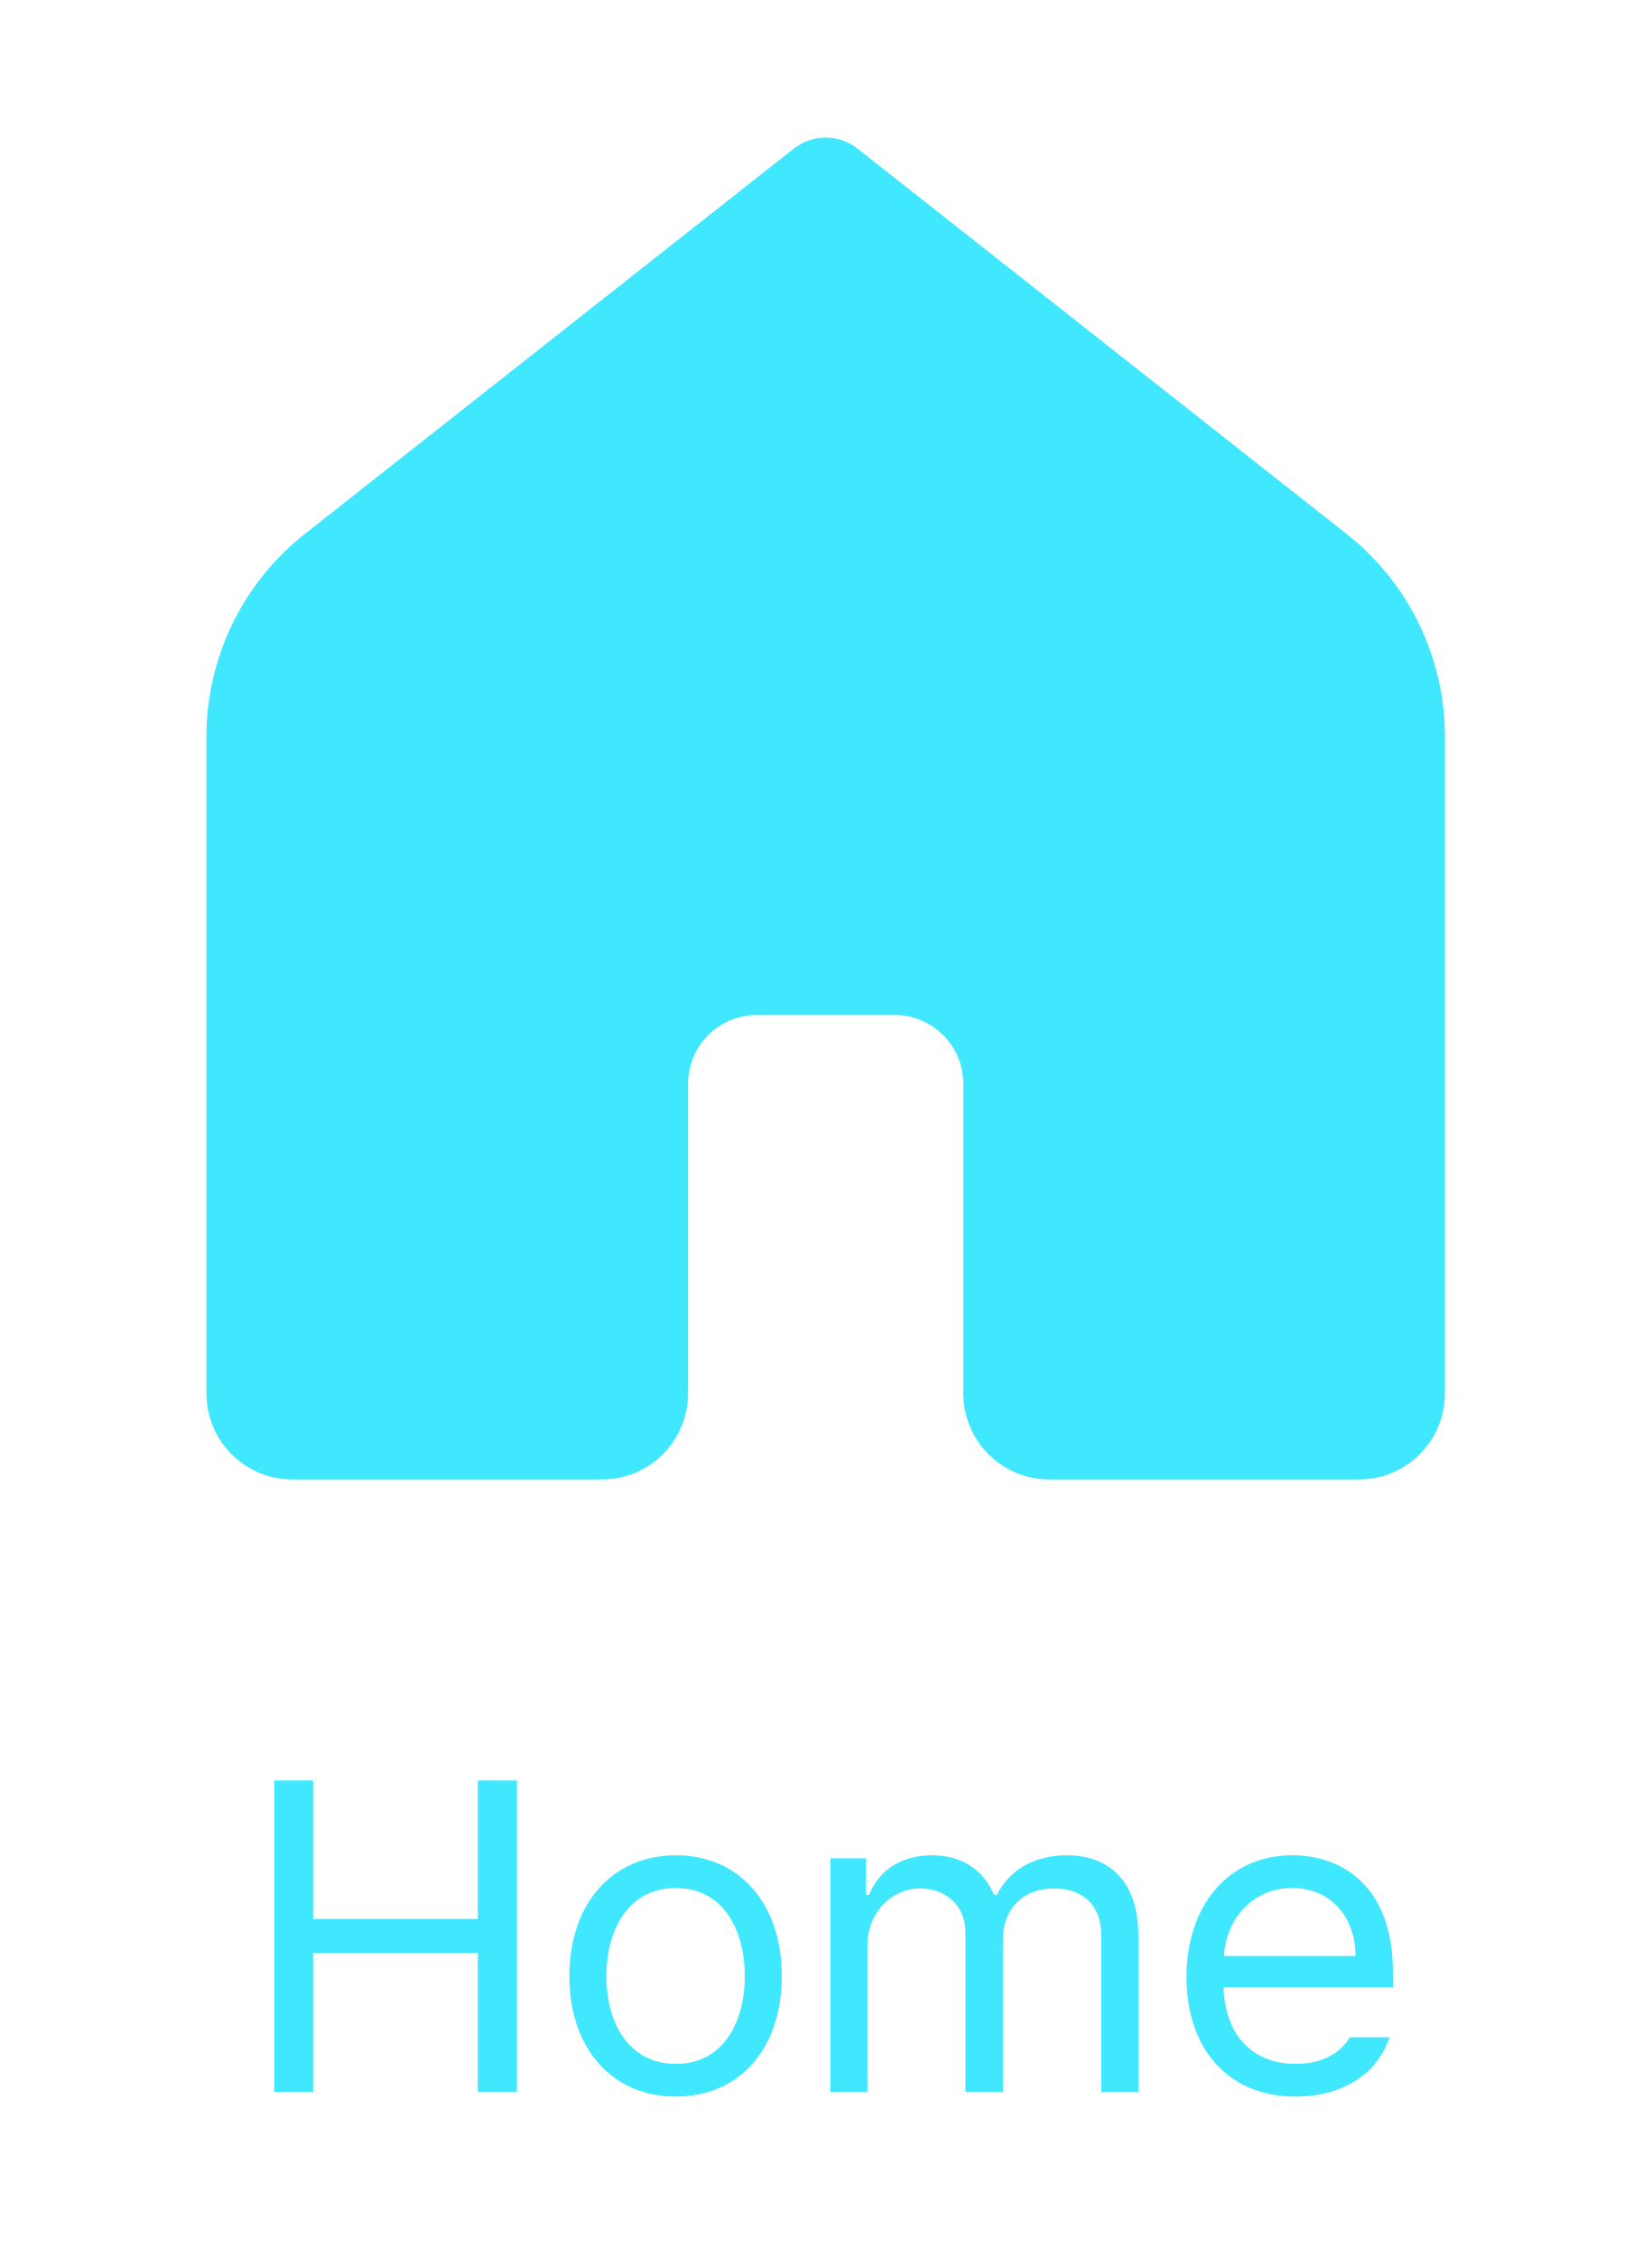
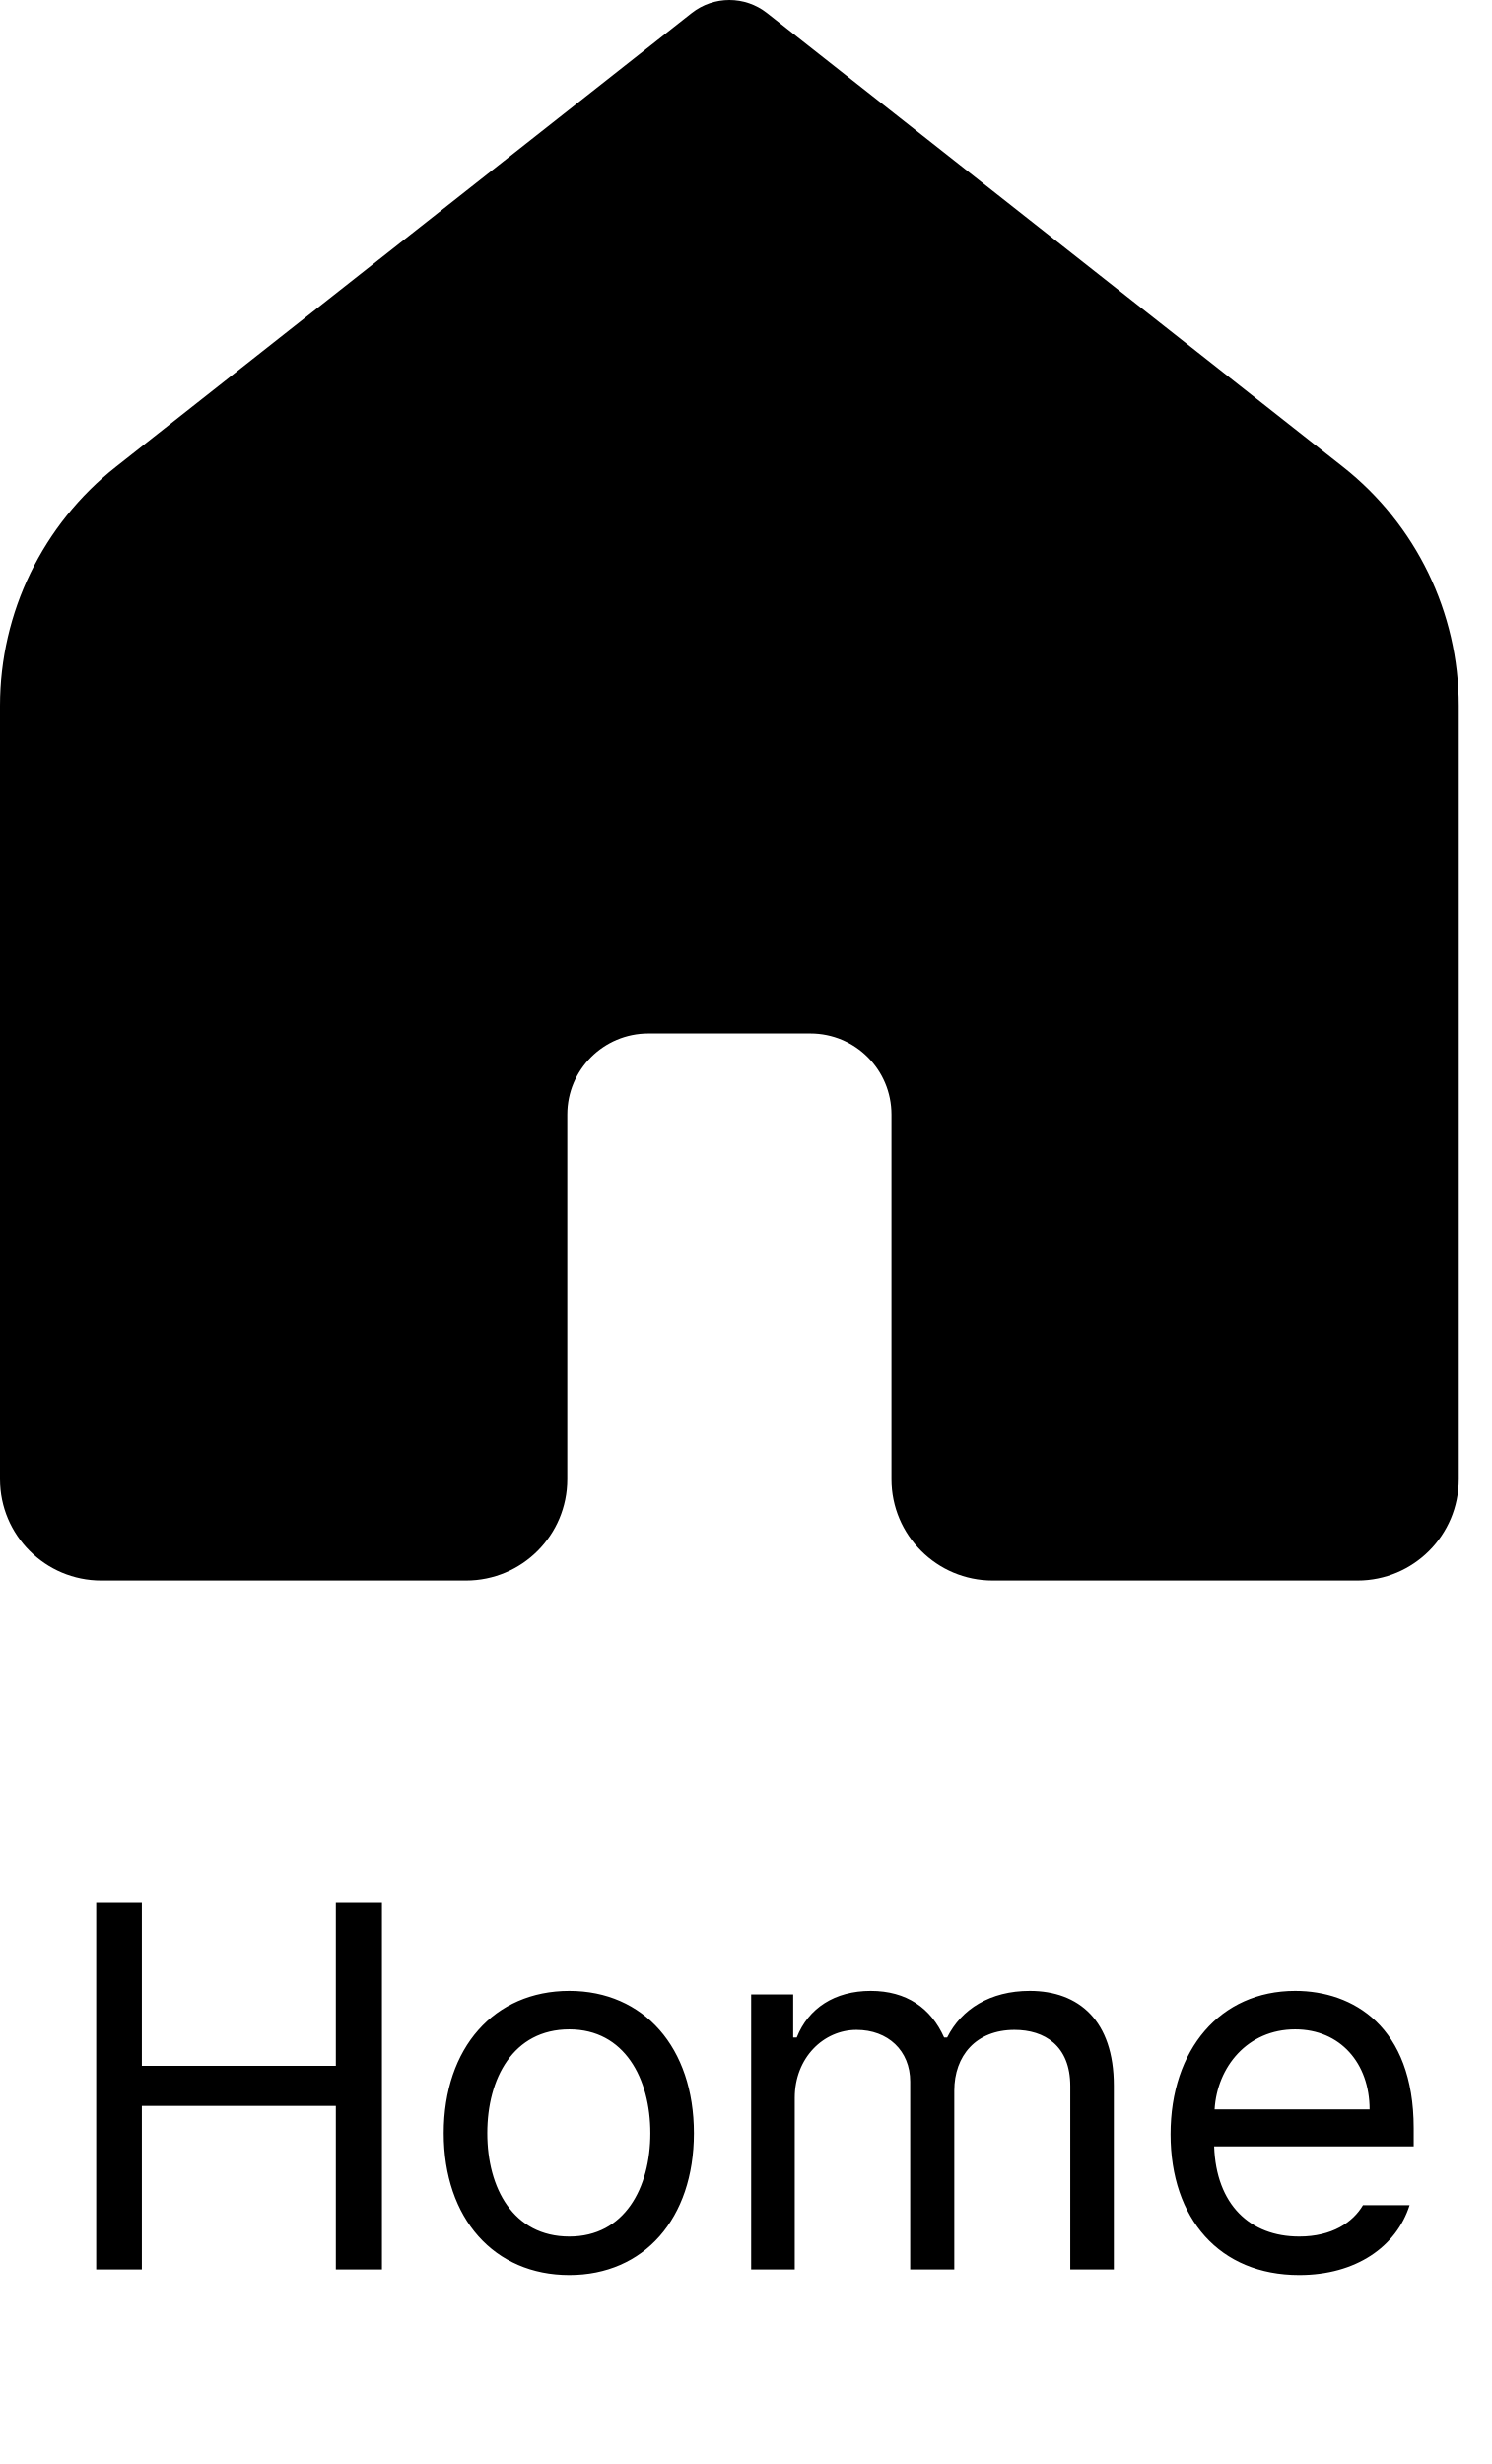
- <svg xmlns="http://www.w3.org/2000/svg" width="30" height="41" viewBox="0 0 30 41" fill="none">
-   <path d="M4.984 38V32.344H5.688V34.859H8.68V32.344H9.391V38H8.68V35.477H5.688V38H4.984ZM12.281 38.086C11.125 38.086 10.344 37.219 10.344 35.898C10.344 34.578 11.125 33.703 12.281 33.703C13.43 33.703 14.203 34.578 14.203 35.898C14.203 37.219 13.43 38.086 12.281 38.086ZM12.281 37.492C13.133 37.492 13.531 36.742 13.531 35.898C13.531 35.055 13.133 34.297 12.281 34.297C11.414 34.297 11.016 35.055 11.016 35.898C11.016 36.742 11.414 37.492 12.281 37.492ZM15.086 38V33.758H15.734V34.422H15.789C15.969 33.969 16.375 33.703 16.93 33.703C17.484 33.703 17.859 33.969 18.062 34.422H18.109C18.328 33.984 18.773 33.703 19.383 33.703C20.141 33.703 20.68 34.164 20.68 35.164V38H20.008V35.172C20.008 34.547 19.609 34.305 19.148 34.305C18.555 34.305 18.219 34.703 18.219 35.242V38H17.539V35.102C17.539 34.625 17.195 34.305 16.711 34.305C16.203 34.305 15.758 34.734 15.758 35.352V38H15.086ZM23.539 38.086C22.312 38.086 21.555 37.219 21.555 35.914C21.555 34.609 22.32 33.703 23.477 33.703C24.367 33.703 25.305 34.25 25.305 35.82V36.102H22.227C22.258 37 22.781 37.492 23.539 37.492C24.047 37.492 24.367 37.273 24.523 37.008H25.242C25.039 37.648 24.414 38.086 23.539 38.086ZM22.234 35.531H24.625C24.625 34.82 24.172 34.297 23.477 34.297C22.742 34.297 22.273 34.875 22.234 35.531Z" fill="#40E8FF" />
-   <path d="M24.688 26.875H19.062C18.199 26.875 17.5 26.176 17.5 25.312V19.688C17.5 18.997 16.941 18.438 16.25 18.438H13.75C13.059 18.438 12.5 18.997 12.5 19.688V25.312C12.5 26.176 11.801 26.875 10.938 26.875H5.312C4.449 26.875 3.75 26.176 3.75 25.312V13.383C3.75 11.946 4.409 10.589 5.537 9.7L14.419 2.701C14.76 2.433 15.24 2.433 15.58 2.701L24.464 9.7C25.592 10.589 26.25 11.946 26.25 13.382V25.312C26.25 26.176 25.551 26.875 24.688 26.875Z" fill="#40E8FF" />
+ <svg xmlns="http://www.w3.org/2000/svg" width="23" height="38" viewBox="0 0 23 38" fill="none">
+   <path d="M1.484 35V29.344H2.188V31.859H5.18V29.344H5.891V35H5.18V32.477H2.188V35H1.484ZM8.781 35.086C7.625 35.086 6.844 34.219 6.844 32.898C6.844 31.578 7.625 30.703 8.781 30.703C9.93 30.703 10.703 31.578 10.703 32.898C10.703 34.219 9.93 35.086 8.781 35.086ZM8.781 34.492C9.633 34.492 10.031 33.742 10.031 32.898C10.031 32.055 9.633 31.297 8.781 31.297C7.914 31.297 7.516 32.055 7.516 32.898C7.516 33.742 7.914 34.492 8.781 34.492ZM11.586 35V30.758H12.234V31.422H12.289C12.469 30.969 12.875 30.703 13.43 30.703C13.984 30.703 14.359 30.969 14.562 31.422H14.609C14.828 30.984 15.273 30.703 15.883 30.703C16.641 30.703 17.18 31.164 17.18 32.164V35H16.508V32.172C16.508 31.547 16.109 31.305 15.648 31.305C15.055 31.305 14.719 31.703 14.719 32.242V35H14.039V32.102C14.039 31.625 13.695 31.305 13.211 31.305C12.703 31.305 12.258 31.734 12.258 32.352V35H11.586ZM20.039 35.086C18.812 35.086 18.055 34.219 18.055 32.914C18.055 31.609 18.82 30.703 19.977 30.703C20.867 30.703 21.805 31.25 21.805 32.82V33.102H18.727C18.758 34 19.281 34.492 20.039 34.492C20.547 34.492 20.867 34.273 21.023 34.008H21.742C21.539 34.648 20.914 35.086 20.039 35.086ZM18.734 32.531H21.125C21.125 31.82 20.672 31.297 19.977 31.297C19.242 31.297 18.773 31.875 18.734 32.531Z" fill="black" />
+   <path d="M20.938 24.375H15.312C14.449 24.375 13.75 23.676 13.75 22.812V17.188C13.75 16.497 13.191 15.938 12.5 15.938H10C9.309 15.938 8.75 16.497 8.75 17.188V22.812C8.75 23.676 8.051 24.375 7.188 24.375H1.562C0.699 24.375 0 23.676 0 22.812V10.883C0 9.446 0.659 8.089 1.787 7.2L10.669 0.201C11.01 -0.067 11.49 -0.067 11.83 0.201L20.714 7.2C21.842 8.089 22.5 9.446 22.5 10.882V22.812C22.5 23.676 21.801 24.375 20.938 24.375Z" fill="black" />
</svg>
